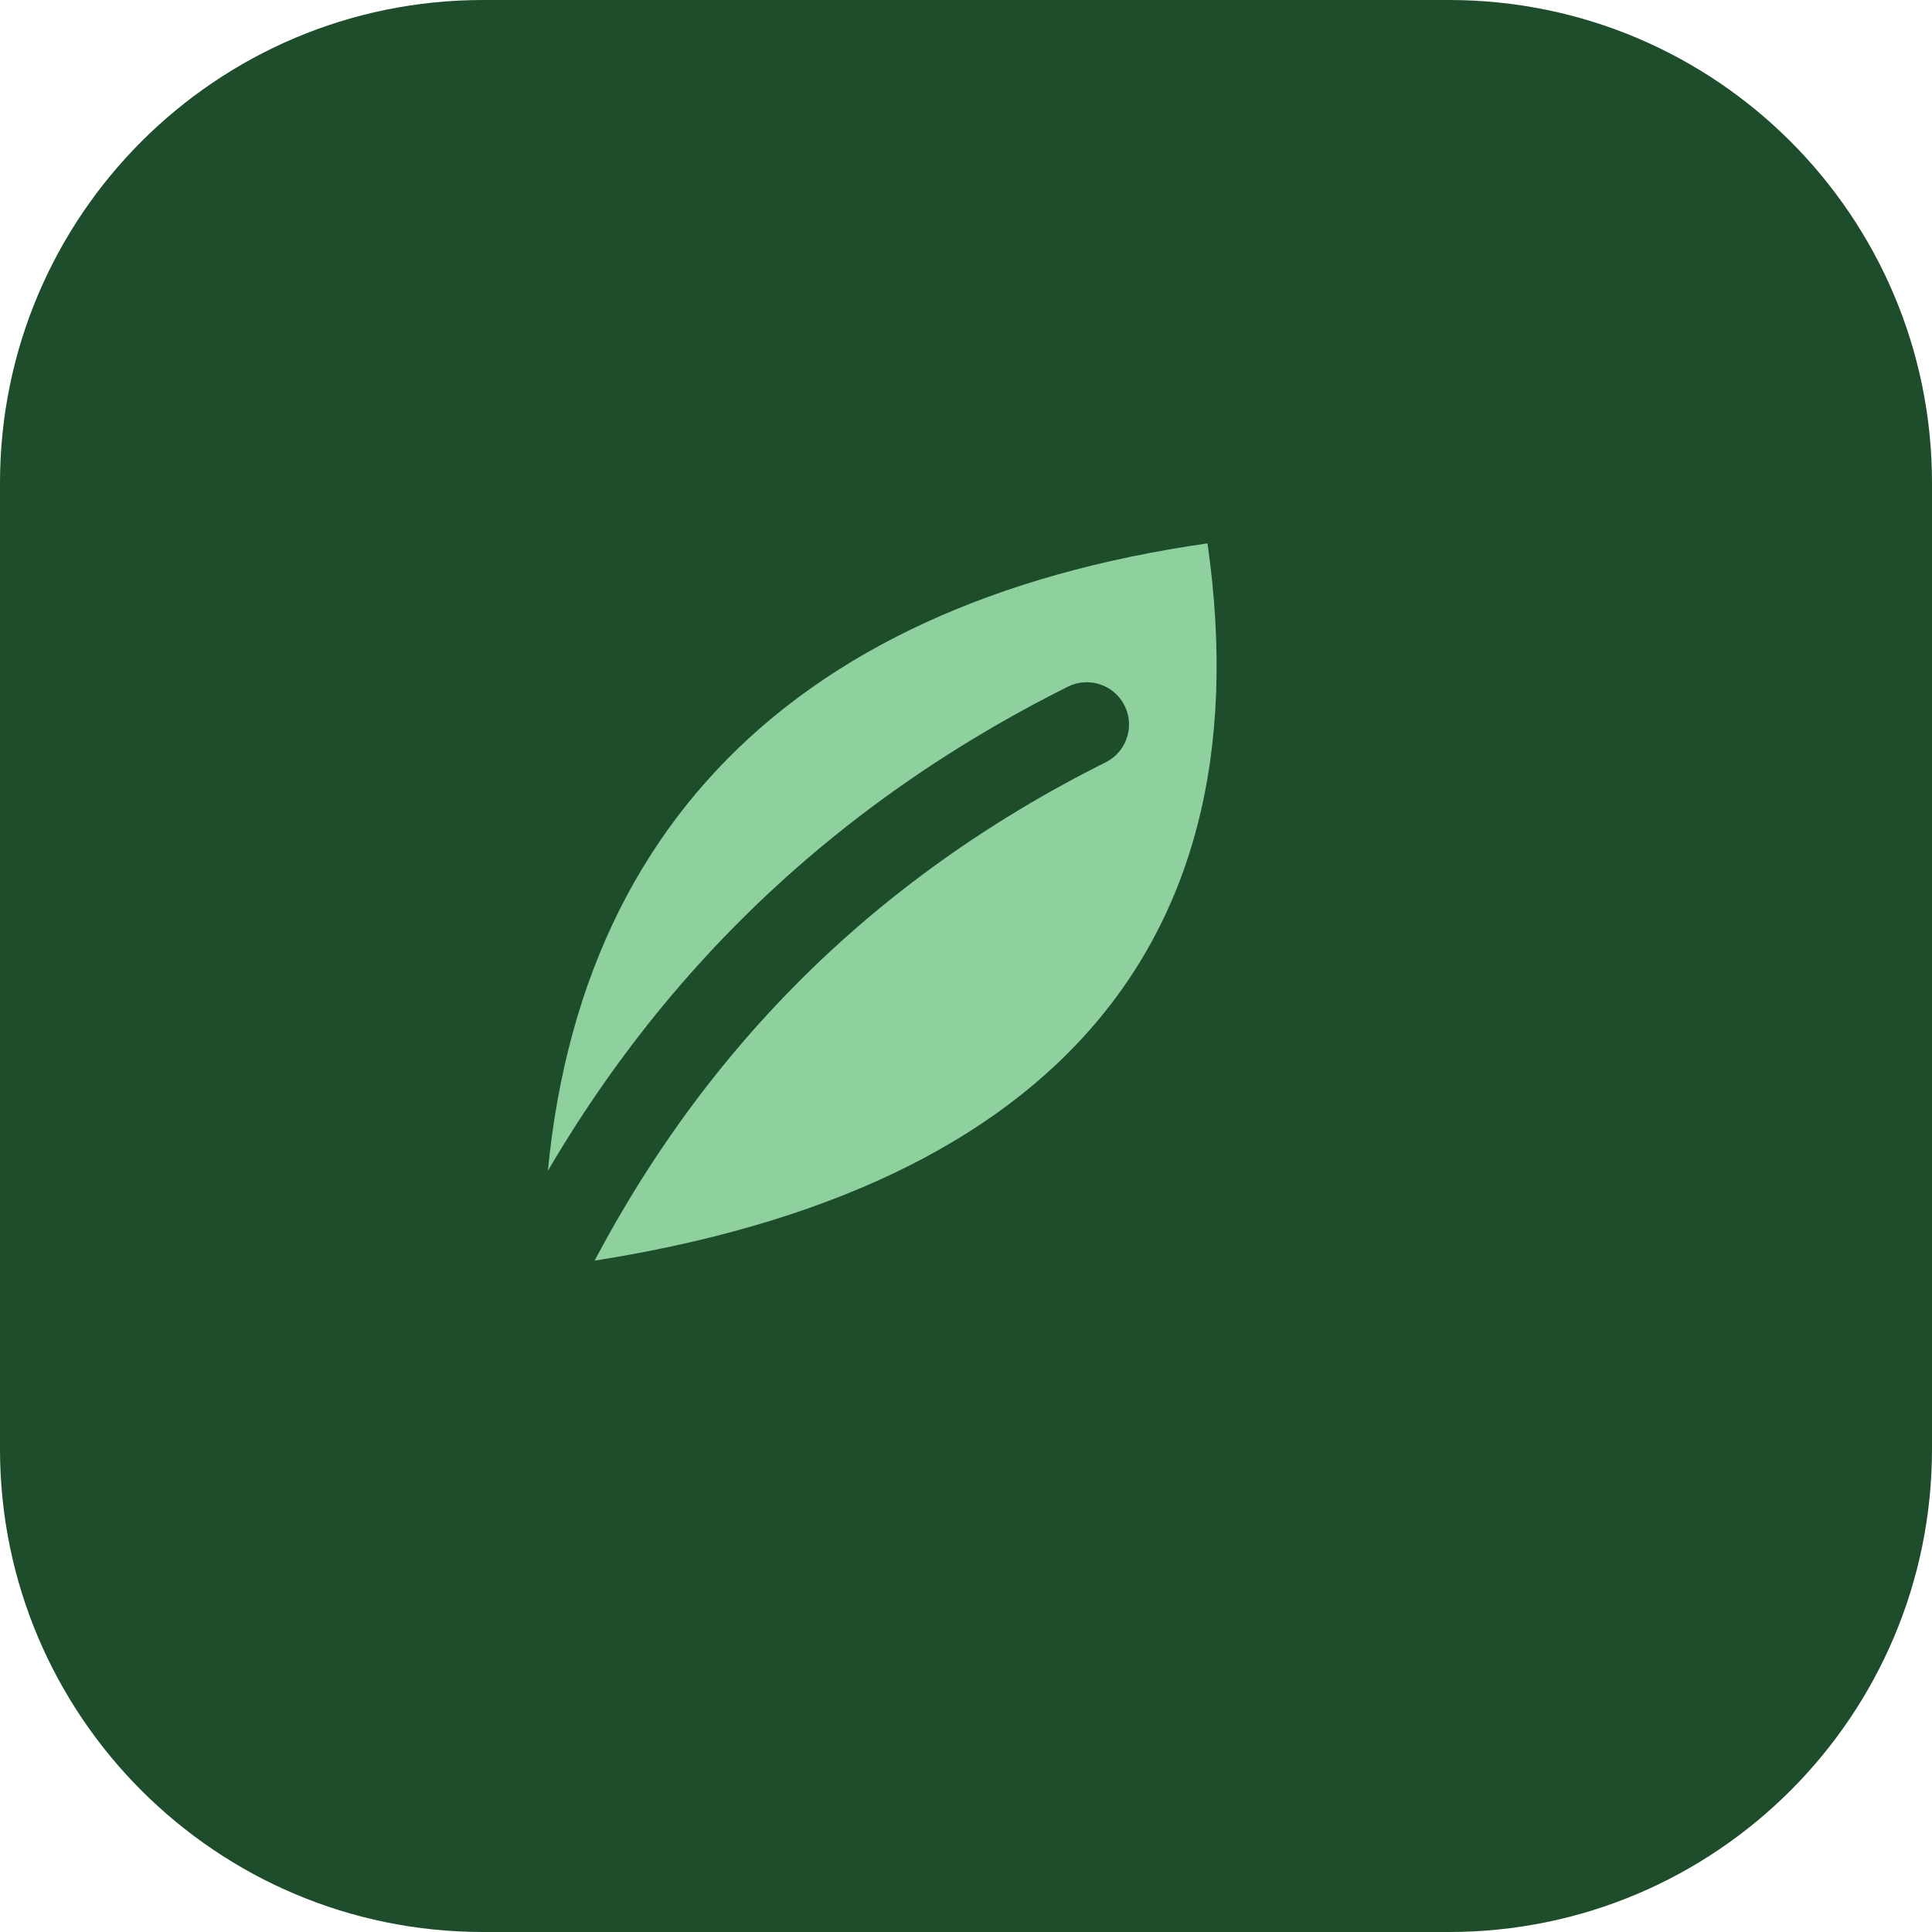
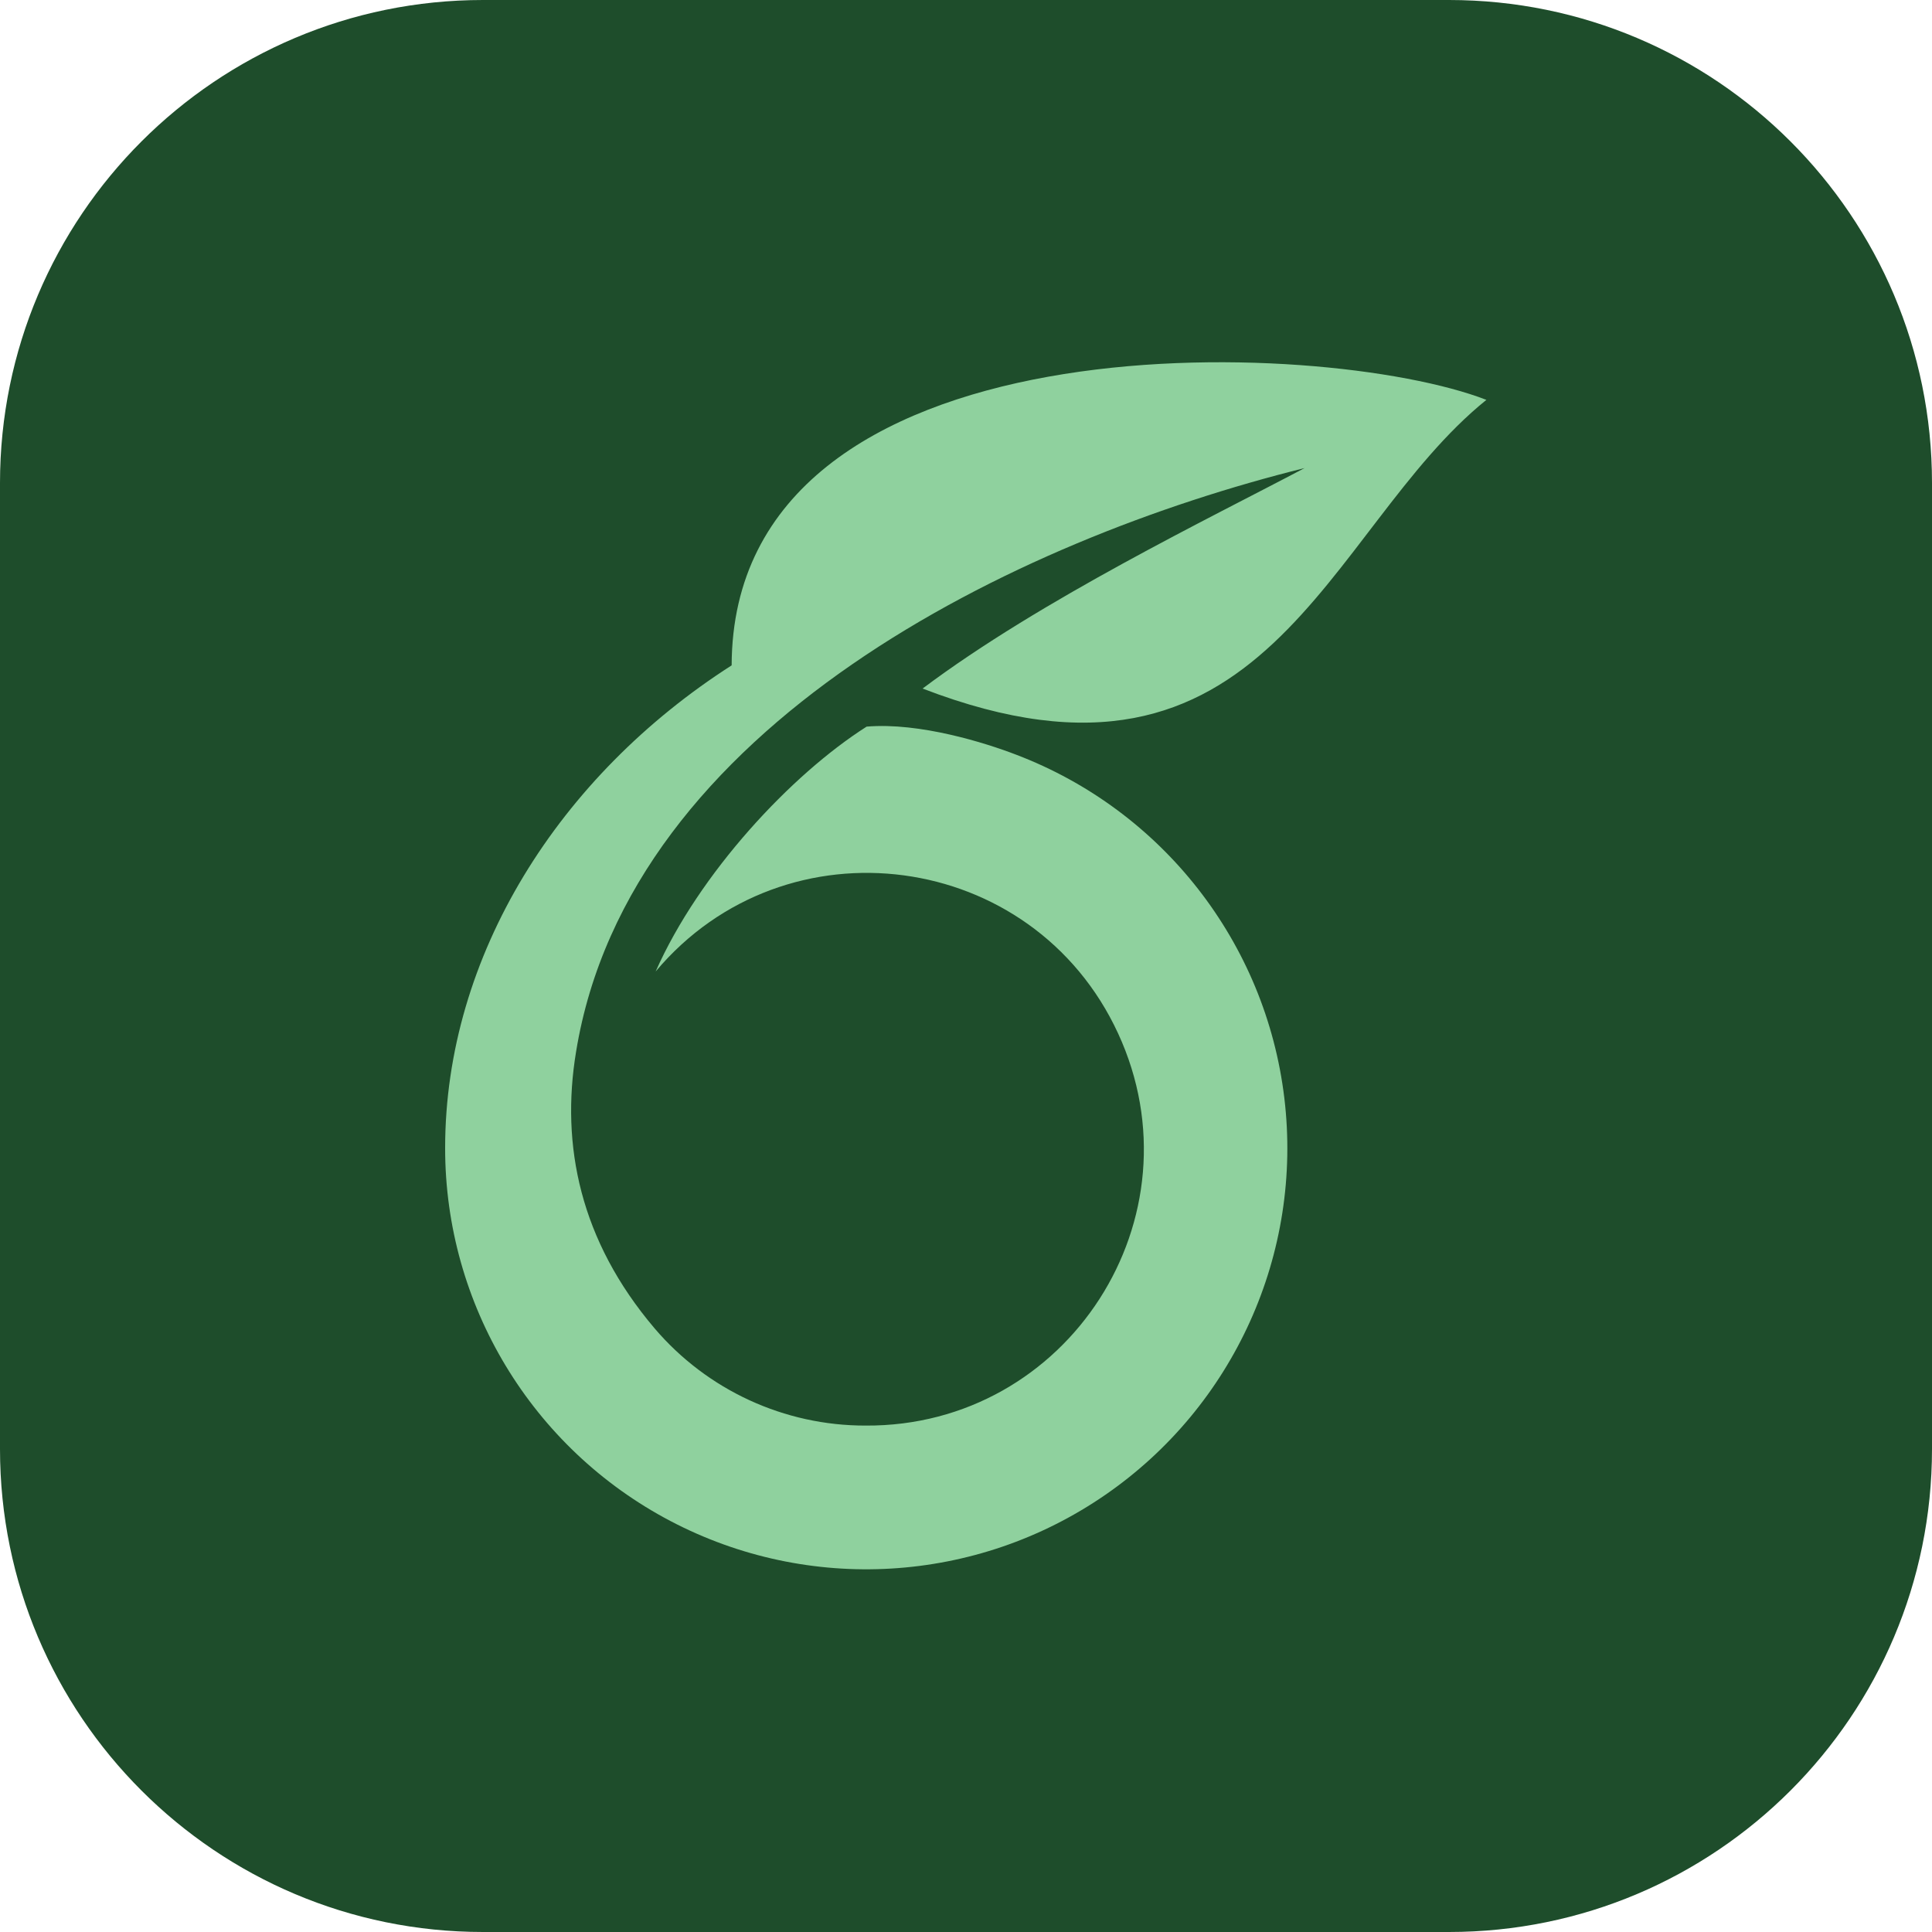
<svg xmlns="http://www.w3.org/2000/svg" viewBox="0 0 32 32" fill="none">
  <rect width="32" height="32" rx="8" fill="#1E4D2B" />
-   <path d="M9 21c0-7 4-11 11-12 1 7-3 11-11 12Z" fill="#8FD19E" />
-   <path d="M9 21c2-4 5-7 9-9" stroke="#1E4D2B" stroke-width="1.4" stroke-linecap="round" />
+   <g transform="translate(6 6) scale(0.833)">
+     <path d="M22.352.748C19.111-.51 7.365-.982 7.345 6.027c-3.427 2.194-5.697 5.768-5.697 9.598a8.373 8.373 0 0 0 13.123 6.898 8.373 8.373 0 0 0-1.767-14.719c-.606-.234-1.923-.648-2.975-.559-1.501.954-3.331 2.916-4.195 4.869 2.589-3.082 7.505-2.425 9.194 1.229 1.689 3.654-.994 7.824-5.02 7.8a5.5 5.5 0 0 1-4.195-1.933c-1.485-1.748-1.868-3.644-1.562-5.497 1.057-6.495 8.759-10.189 14.486-11.609-1.868.989-5.237 2.613-7.595 4.384C18.015 9.138 19.131 3.345 22.352.748z" fill="#8FD19E" />
+   </g>
</svg>
